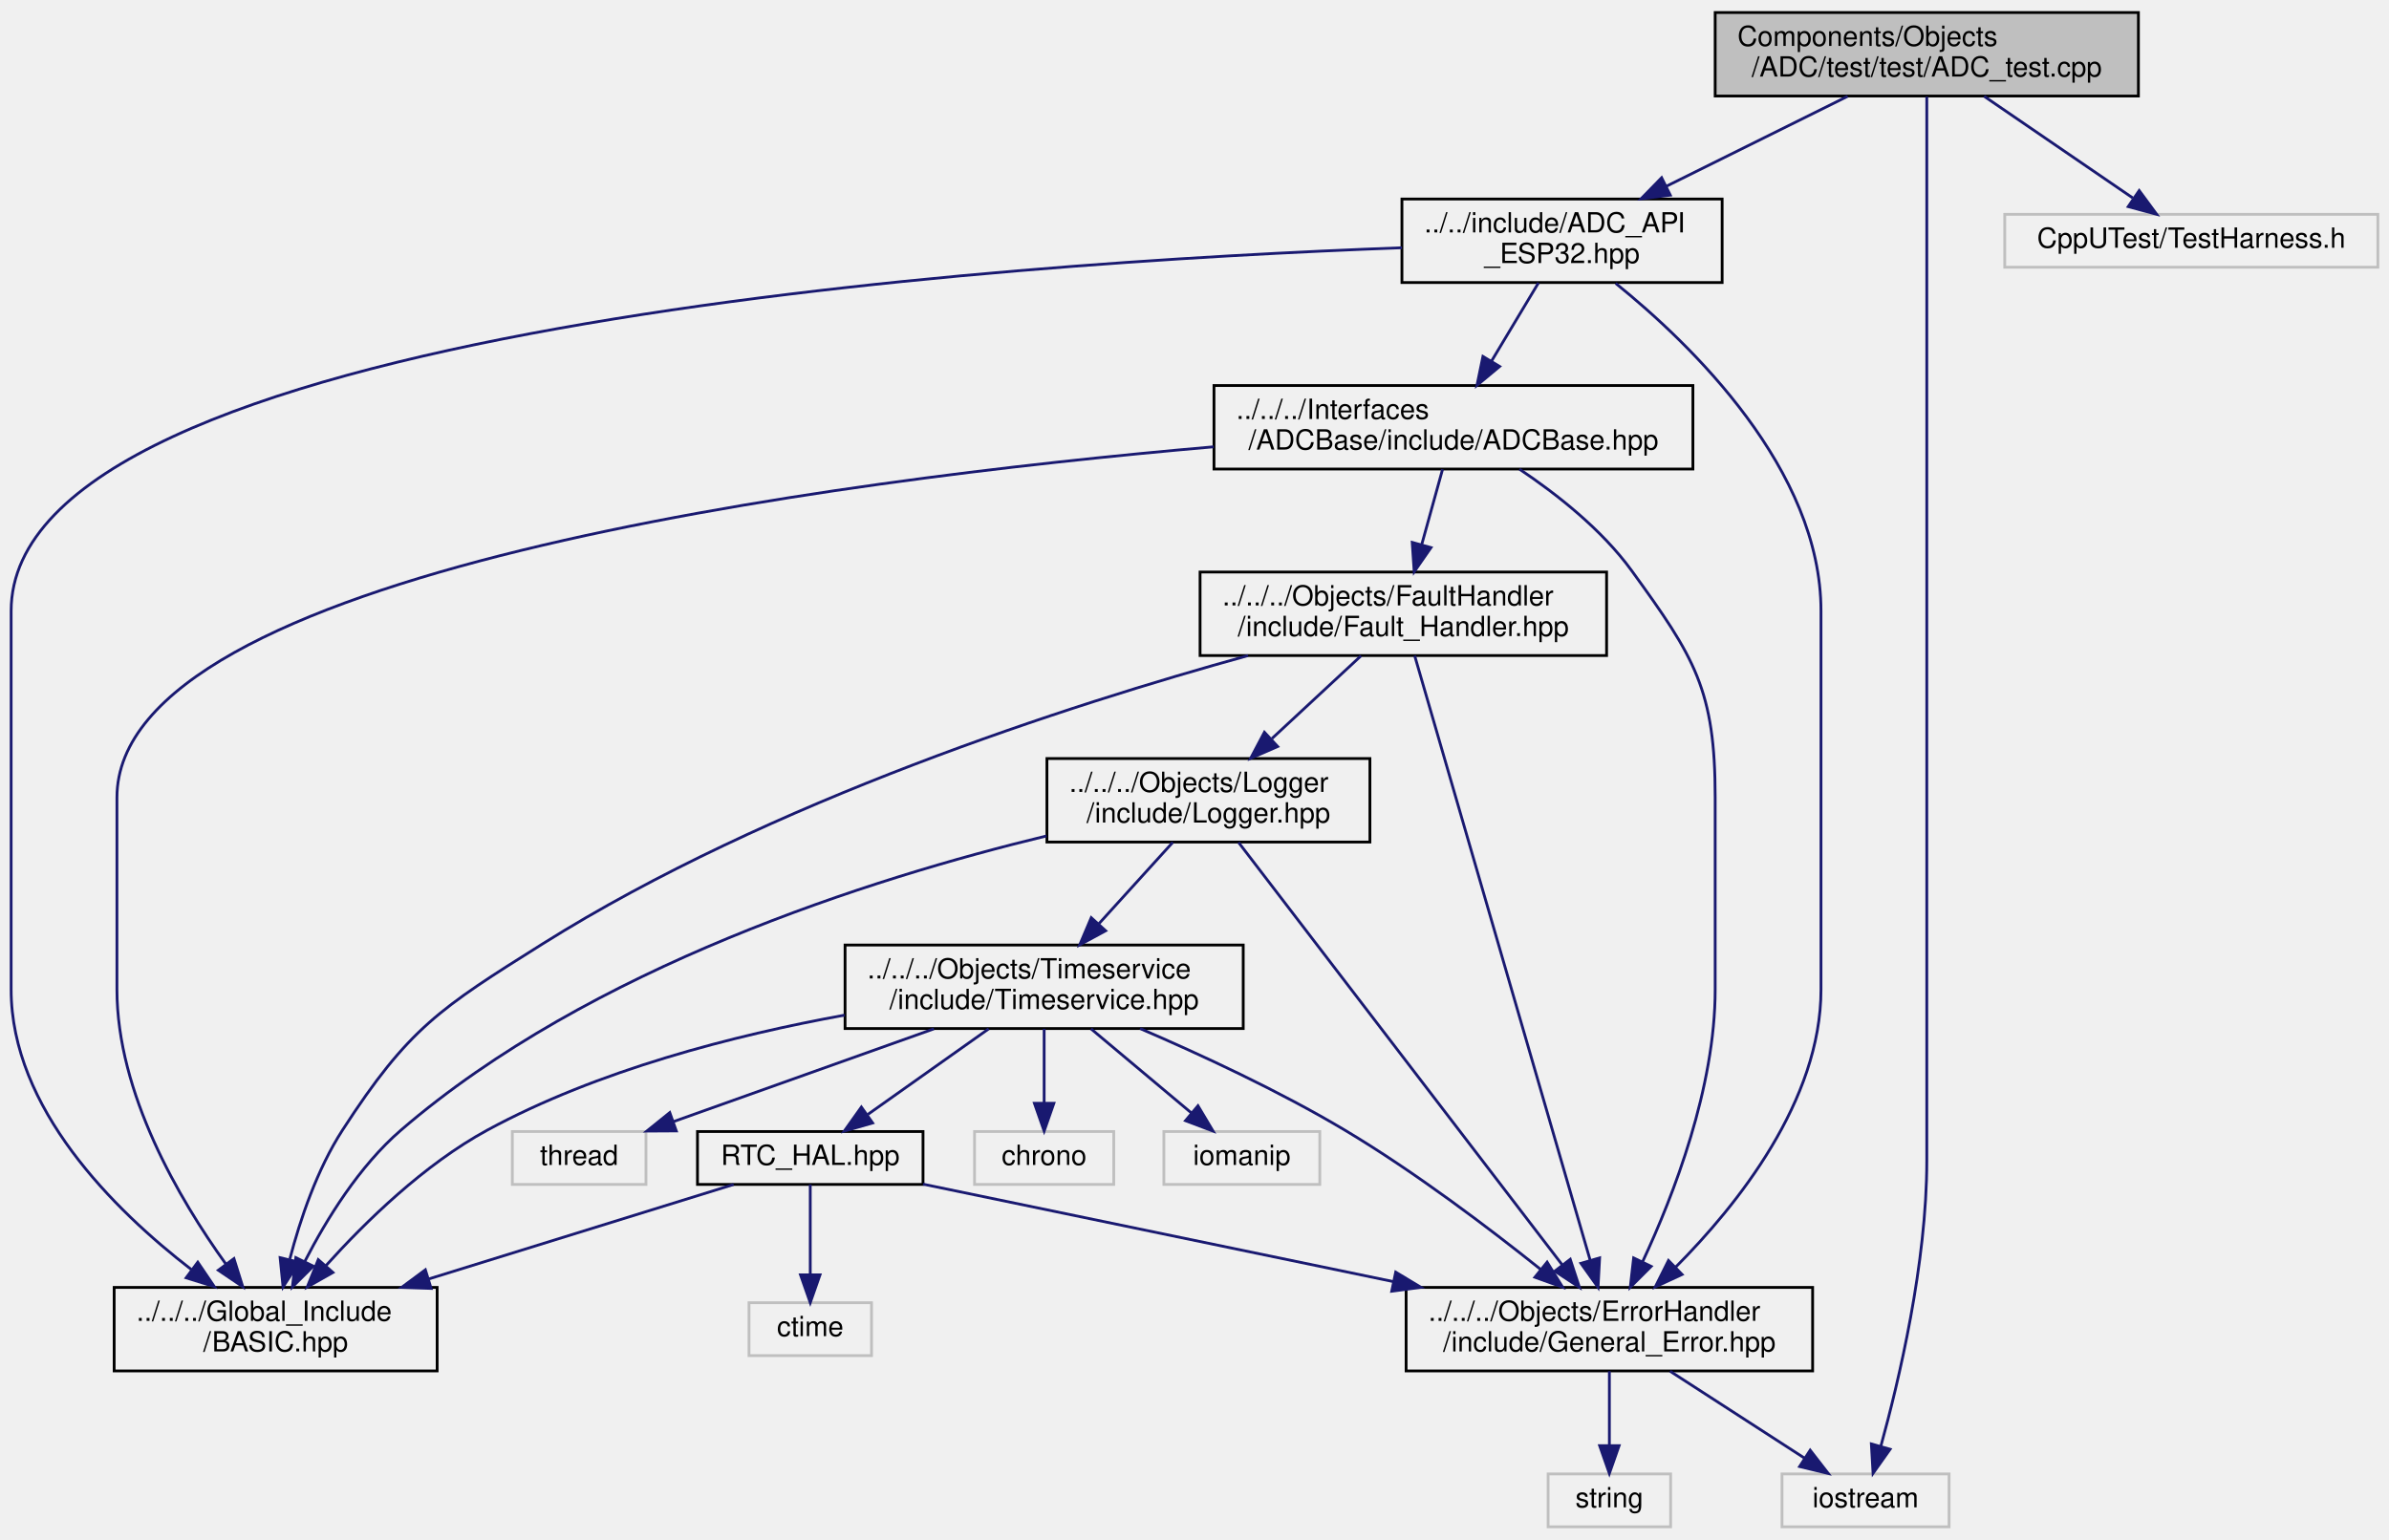
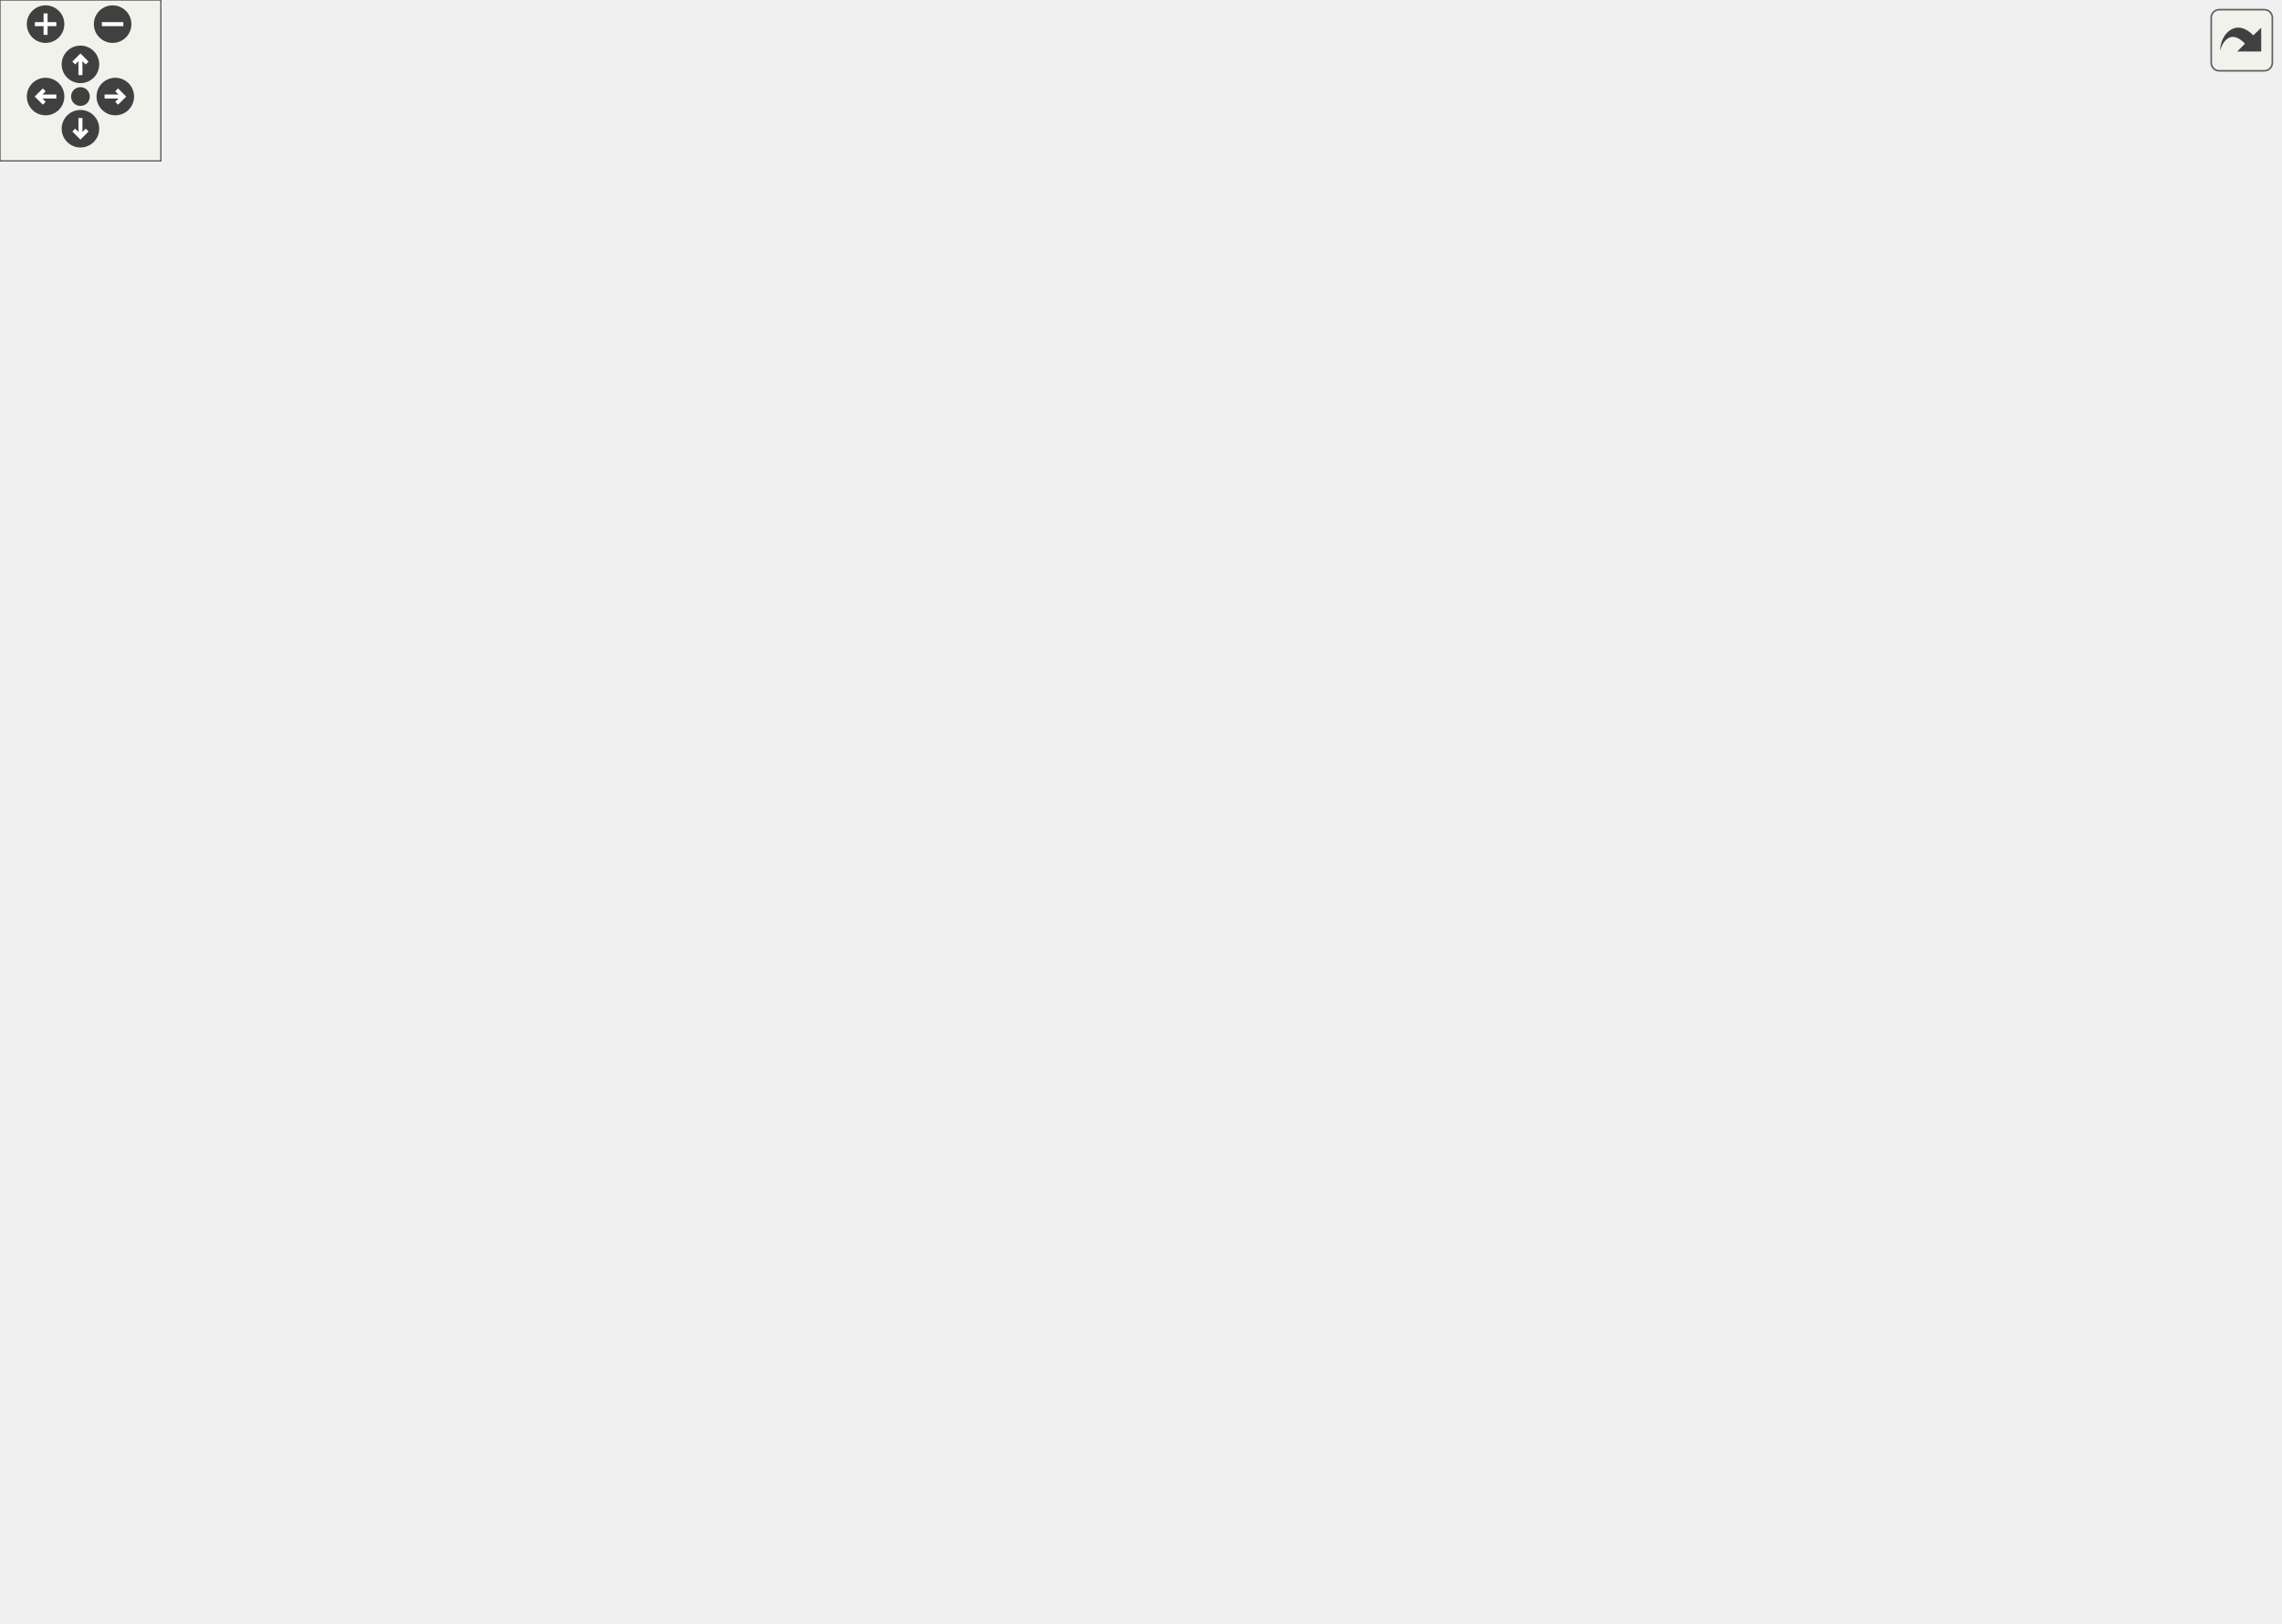
- <svg xmlns="http://www.w3.org/2000/svg" xmlns:xlink="http://www.w3.org/1999/xlink" width="858pt" height="553pt" viewBox="0.00 0.00 858.00 553.00">
-   <g id="graph0" class="graph" transform="scale(1 1) rotate(0) translate(4 549)">
-     <g id="node1" class="node">
-       <g id="a_node1">
-         <a xlink:title=" ">
-           <polygon fill="#bfbfbf" stroke="black" points="612,-514.5 612,-544.5 764,-544.5 764,-514.5 612,-514.5" />
-           <text text-anchor="start" x="620" y="-532.5" font-family="Helvetica,sans-Serif" font-size="10.00">Components/Objects</text>
-           <text text-anchor="middle" x="688" y="-521.5" font-family="Helvetica,sans-Serif" font-size="10.00">/ADC/test/test/ADC_test.cpp</text>
-         </a>
-       </g>
-     </g>
-     <g id="node2" class="node">
-       <g id="a_node2">
-         <a xlink:href="../../d0/dd5/_a_d_c___a_p_i___e_s_p32_8hpp.html" target="_top" xlink:title=" ">
-           <polygon fill="none" stroke="black" points="499.5,-447.5 499.5,-477.5 614.5,-477.5 614.5,-447.5 499.5,-447.5" />
-           <text text-anchor="start" x="507.5" y="-465.5" font-family="Helvetica,sans-Serif" font-size="10.00">../../include/ADC_API</text>
-           <text text-anchor="middle" x="557" y="-454.5" font-family="Helvetica,sans-Serif" font-size="10.00">_ESP32.hpp</text>
-         </a>
-       </g>
-     </g>
-     <g id="edge1" class="edge">
-       <path fill="none" stroke="midnightblue" d="M659.57,-514.4C640.52,-504.94 615.22,-492.39 594.52,-482.12" />
-       <polygon fill="midnightblue" stroke="midnightblue" points="595.88,-478.89 585.37,-477.58 592.77,-485.16 595.88,-478.89" />
-     </g>
-     <g id="node6" class="node">
-       <g id="a_node6">
-         <a xlink:title=" ">
-           <polygon fill="none" stroke="#bfbfbf" points="636,-0.5 636,-19.5 696,-19.5 696,-0.5 636,-0.5" />
-           <text text-anchor="middle" x="666" y="-7.5" font-family="Helvetica,sans-Serif" font-size="10.00">iostream</text>
-         </a>
-       </g>
-     </g>
-     <g id="edge25" class="edge">
-       <path fill="none" stroke="midnightblue" d="M688,-514.24C688,-490.03 688,-439.35 688,-396.5 688,-396.5 688,-396.5 688,-132 688,-95.14 677.99,-52.96 671.48,-29.4" />
-       <polygon fill="midnightblue" stroke="midnightblue" points="674.82,-28.36 668.7,-19.71 668.09,-30.28 674.82,-28.36" />
-     </g>
-     <g id="node16" class="node">
-       <g id="a_node16">
-         <a xlink:title=" ">
-           <polygon fill="none" stroke="#bfbfbf" points="716,-453 716,-472 850,-472 850,-453 716,-453" />
-           <text text-anchor="middle" x="783" y="-460" font-family="Helvetica,sans-Serif" font-size="10.00">CppUTest/TestHarness.h</text>
-         </a>
-       </g>
-     </g>
-     <g id="edge26" class="edge">
-       <path fill="none" stroke="midnightblue" d="M708.61,-514.4C724.4,-503.6 746.09,-488.76 761.97,-477.89" />
-       <polygon fill="midnightblue" stroke="midnightblue" points="764.29,-480.54 770.57,-472.01 760.34,-474.77 764.29,-480.54" />
-     </g>
-     <g id="node3" class="node">
-       <g id="a_node3">
-         <a xlink:href="../../da/d5f/_b_a_s_i_c_8hpp.html" target="_top" xlink:title=" ">
-           <polygon fill="none" stroke="black" points="37,-56.5 37,-86.5 153,-86.5 153,-56.5 37,-56.5" />
-           <text text-anchor="start" x="45" y="-74.5" font-family="Helvetica,sans-Serif" font-size="10.00">../../../Global_Include</text>
-           <text text-anchor="middle" x="95" y="-63.5" font-family="Helvetica,sans-Serif" font-size="10.00">/BASIC.hpp</text>
-         </a>
-       </g>
-     </g>
-     <g id="edge2" class="edge">
-       <path fill="none" stroke="midnightblue" d="M499.49,-460C357.18,-454.73 0,-431.36 0,-329.5 0,-329.5 0,-329.5 0,-193.5 0,-150.9 36.88,-114.41 64.68,-92.96" />
-       <polygon fill="midnightblue" stroke="midnightblue" points="67.03,-95.57 72.97,-86.79 62.85,-89.95 67.03,-95.57" />
-     </g>
-     <g id="node4" class="node">
-       <g id="a_node4">
-         <a xlink:href="../../d3/deb/_general___error_8hpp.html" target="_top" xlink:title=" ">
-           <polygon fill="none" stroke="black" points="501,-56.5 501,-86.5 647,-86.5 647,-56.5 501,-56.5" />
-           <text text-anchor="start" x="509" y="-74.5" font-family="Helvetica,sans-Serif" font-size="10.00">../../../Objects/ErrorHandler</text>
-           <text text-anchor="middle" x="574" y="-63.5" font-family="Helvetica,sans-Serif" font-size="10.00">/include/General_Error.hpp</text>
-         </a>
-       </g>
-     </g>
-     <g id="edge3" class="edge">
-       <path fill="none" stroke="midnightblue" d="M576.27,-447.21C603.51,-425.22 650,-380.24 650,-329.5 650,-329.5 650,-329.5 650,-193.5 650,-153.61 620.01,-116.08 597.71,-93.7" />
-       <polygon fill="midnightblue" stroke="midnightblue" points="600.11,-91.15 590.49,-86.7 595.23,-96.18 600.11,-91.15" />
-     </g>
-     <g id="node7" class="node">
-       <g id="a_node7">
-         <a xlink:href="../../d8/da0/_a_d_c_base_8hpp.html" target="_top" xlink:title=" ">
-           <polygon fill="none" stroke="black" points="432,-380.5 432,-410.5 604,-410.5 604,-380.5 432,-380.5" />
-           <text text-anchor="start" x="440" y="-398.5" font-family="Helvetica,sans-Serif" font-size="10.00">../../../Interfaces</text>
-           <text text-anchor="middle" x="518" y="-387.5" font-family="Helvetica,sans-Serif" font-size="10.00">/ADCBase/include/ADCBase.hpp</text>
-         </a>
-       </g>
-     </g>
-     <g id="edge6" class="edge">
-       <path fill="none" stroke="midnightblue" d="M548.54,-447.4C543.63,-439.22 537.34,-428.73 531.74,-419.39" />
-       <polygon fill="midnightblue" stroke="midnightblue" points="534.59,-417.35 526.45,-410.58 528.59,-420.95 534.59,-417.35" />
-     </g>
-     <g id="node5" class="node">
-       <g id="a_node5">
-         <a xlink:title=" ">
-           <polygon fill="none" stroke="#bfbfbf" points="552,-0.5 552,-19.5 596,-19.5 596,-0.5 552,-0.5" />
-           <text text-anchor="middle" x="574" y="-7.5" font-family="Helvetica,sans-Serif" font-size="10.00">string</text>
-         </a>
-       </g>
-     </g>
-     <g id="edge4" class="edge">
-       <path fill="none" stroke="midnightblue" d="M574,-56.4C574,-48.47 574,-38.46 574,-29.86" />
-       <polygon fill="midnightblue" stroke="midnightblue" points="577.5,-29.66 574,-19.66 570.5,-29.66 577.5,-29.66" />
-     </g>
-     <g id="edge5" class="edge">
-       <path fill="none" stroke="midnightblue" d="M595.8,-56.4C610.41,-46.95 629.57,-34.56 644.18,-25.11" />
-       <polygon fill="midnightblue" stroke="midnightblue" points="646.12,-28.03 652.61,-19.66 642.32,-22.15 646.12,-28.03" />
-     </g>
-     <g id="edge7" class="edge">
-       <path fill="none" stroke="midnightblue" d="M431.91,-388.49C293.78,-376.45 38,-343.26 38,-262.5 38,-262.5 38,-262.5 38,-193.5 38,-156.23 60.4,-118.13 77.12,-94.9" />
-       <polygon fill="midnightblue" stroke="midnightblue" points="80.02,-96.86 83.19,-86.75 74.41,-92.68 80.02,-96.86" />
-     </g>
-     <g id="edge8" class="edge">
-       <path fill="none" stroke="midnightblue" d="M541.71,-380.46C555.11,-371.48 571.28,-358.78 582,-344 604.67,-312.76 612,-301.1 612,-262.5 612,-262.5 612,-262.5 612,-193.5 612,-158.24 597.13,-119.75 586,-95.87" />
-       <polygon fill="midnightblue" stroke="midnightblue" points="589.01,-94.06 581.51,-86.58 582.71,-97.1 589.01,-94.06" />
-     </g>
-     <g id="node8" class="node">
-       <g id="a_node8">
-         <a xlink:href="../../da/d81/_fault___handler_8hpp.html" target="_top" xlink:title=" ">
-           <polygon fill="none" stroke="black" points="427,-313.5 427,-343.5 573,-343.5 573,-313.5 427,-313.5" />
-           <text text-anchor="start" x="435" y="-331.5" font-family="Helvetica,sans-Serif" font-size="10.00">../../../Objects/FaultHandler</text>
-           <text text-anchor="middle" x="500" y="-320.5" font-family="Helvetica,sans-Serif" font-size="10.00">/include/Fault_Handler.hpp</text>
-         </a>
-       </g>
-     </g>
-     <g id="edge9" class="edge">
-       <path fill="none" stroke="midnightblue" d="M514.09,-380.4C511.9,-372.47 509.1,-362.38 506.58,-353.27" />
-       <polygon fill="midnightblue" stroke="midnightblue" points="509.94,-352.28 503.9,-343.58 503.19,-354.15 509.94,-352.28" />
-     </g>
-     <g id="edge10" class="edge">
-       <path fill="none" stroke="midnightblue" d="M444.23,-313.48C379.9,-295.74 272.55,-261.18 191,-210 153.98,-186.76 142.76,-179.69 119,-143 109.87,-128.9 103.83,-110.96 100.09,-96.71" />
-       <polygon fill="midnightblue" stroke="midnightblue" points="103.41,-95.55 97.66,-86.65 96.6,-97.19 103.41,-95.55" />
-     </g>
-     <g id="edge11" class="edge">
-       <path fill="none" stroke="midnightblue" d="M504.08,-313.43C516.19,-271.72 551.97,-148.43 567.11,-96.25" />
-       <polygon fill="midnightblue" stroke="midnightblue" points="570.5,-97.11 569.93,-86.53 563.78,-95.16 570.5,-97.11" />
-     </g>
-     <g id="node9" class="node">
-       <g id="a_node9">
-         <a xlink:href="../../d3/de3/_logger_8hpp.html" target="_top" xlink:title=" ">
-           <polygon fill="none" stroke="black" points="372,-246.5 372,-276.5 488,-276.5 488,-246.5 372,-246.5" />
-           <text text-anchor="start" x="380" y="-264.5" font-family="Helvetica,sans-Serif" font-size="10.00">../../../Objects/Logger</text>
-           <text text-anchor="middle" x="430" y="-253.5" font-family="Helvetica,sans-Serif" font-size="10.00">/include/Logger.hpp</text>
-         </a>
-       </g>
-     </g>
-     <g id="edge12" class="edge">
-       <path fill="none" stroke="midnightblue" d="M484.81,-313.4C475.45,-304.71 463.28,-293.4 452.79,-283.66" />
-       <polygon fill="midnightblue" stroke="midnightblue" points="454.87,-280.82 445.16,-276.58 450.11,-285.95 454.87,-280.82" />
-     </g>
-     <g id="edge13" class="edge">
-       <path fill="none" stroke="midnightblue" d="M371.86,-248.7C308.74,-233.42 207.89,-201.52 140,-143 125.02,-130.09 113.25,-110.97 105.5,-95.89" />
-       <polygon fill="midnightblue" stroke="midnightblue" points="108.54,-94.13 101.01,-86.68 102.25,-97.2 108.54,-94.13" />
-     </g>
-     <g id="edge14" class="edge">
-       <path fill="none" stroke="midnightblue" d="M440.82,-246.37C465.69,-213.9 527.08,-133.76 557.02,-94.67" />
-       <polygon fill="midnightblue" stroke="midnightblue" points="559.95,-96.61 563.25,-86.54 554.39,-92.35 559.95,-96.61" />
-     </g>
-     <g id="node10" class="node">
-       <g id="a_node10">
-         <a xlink:href="../../d7/d60/_timeservice_8hpp.html" target="_top" xlink:title=" ">
-           <polygon fill="none" stroke="black" points="299.5,-179.5 299.5,-209.5 442.5,-209.5 442.5,-179.5 299.5,-179.5" />
-           <text text-anchor="start" x="307.5" y="-197.5" font-family="Helvetica,sans-Serif" font-size="10.00">../../../Objects/Timeservice</text>
-           <text text-anchor="middle" x="371" y="-186.5" font-family="Helvetica,sans-Serif" font-size="10.00">/include/Timeservice.hpp</text>
-         </a>
-       </g>
-     </g>
-     <g id="edge15" class="edge">
-       <path fill="none" stroke="midnightblue" d="M417.2,-246.4C409.47,-237.88 399.45,-226.85 390.73,-217.23" />
-       <polygon fill="midnightblue" stroke="midnightblue" points="393.09,-214.63 383.78,-209.58 387.91,-219.33 393.09,-214.63" />
-     </g>
-     <g id="edge16" class="edge">
-       <path fill="none" stroke="midnightblue" d="M299.33,-184.32C259.72,-177.11 210.65,-164.54 171,-143 148.38,-130.71 127.3,-110.14 113.11,-94.38" />
-       <polygon fill="midnightblue" stroke="midnightblue" points="115.57,-91.87 106.35,-86.65 110.3,-96.48 115.57,-91.87" />
-     </g>
-     <g id="edge17" class="edge">
-       <path fill="none" stroke="midnightblue" d="M405.46,-179.5C427.13,-170.18 455.36,-157.1 479,-143 504.08,-128.03 530.62,-107.94 549.25,-93.03" />
-       <polygon fill="midnightblue" stroke="midnightblue" points="551.64,-95.59 557.22,-86.58 547.24,-90.15 551.64,-95.59" />
-     </g>
-     <g id="node11" class="node">
-       <g id="a_node11">
-         <a xlink:href="../../d6/d4b/_r_t_c___h_a_l_8hpp.html" target="_top" xlink:title=" ">
-           <polygon fill="none" stroke="black" points="246.5,-123.5 246.5,-142.5 327.5,-142.5 327.5,-123.5 246.5,-123.5" />
-           <text text-anchor="middle" x="287" y="-130.5" font-family="Helvetica,sans-Serif" font-size="10.00">RTC_HAL.hpp</text>
-         </a>
-       </g>
-     </g>
-     <g id="edge18" class="edge">
-       <path fill="none" stroke="midnightblue" d="M351.09,-179.4C338.01,-170.13 320.92,-158.03 307.68,-148.65" />
-       <polygon fill="midnightblue" stroke="midnightblue" points="309.41,-145.58 299.22,-142.66 305.36,-151.29 309.41,-145.58" />
-     </g>
-     <g id="node13" class="node">
-       <g id="a_node13">
-         <a xlink:title=" ">
-           <polygon fill="none" stroke="#bfbfbf" points="346,-123.5 346,-142.5 396,-142.5 396,-123.5 346,-123.5" />
-           <text text-anchor="middle" x="371" y="-130.5" font-family="Helvetica,sans-Serif" font-size="10.00">chrono</text>
-         </a>
-       </g>
-     </g>
-     <g id="edge22" class="edge">
-       <path fill="none" stroke="midnightblue" d="M371,-179.4C371,-171.47 371,-161.46 371,-152.86" />
-       <polygon fill="midnightblue" stroke="midnightblue" points="374.5,-152.66 371,-142.66 367.5,-152.66 374.5,-152.66" />
-     </g>
-     <g id="node14" class="node">
-       <g id="a_node14">
-         <a xlink:title=" ">
-           <polygon fill="none" stroke="#bfbfbf" points="414,-123.5 414,-142.5 470,-142.5 470,-123.5 414,-123.5" />
-           <text text-anchor="middle" x="442" y="-130.5" font-family="Helvetica,sans-Serif" font-size="10.00">iomanip</text>
-         </a>
-       </g>
-     </g>
-     <g id="edge23" class="edge">
-       <path fill="none" stroke="midnightblue" d="M387.83,-179.4C398.67,-170.31 412.78,-158.49 423.87,-149.19" />
-       <polygon fill="midnightblue" stroke="midnightblue" points="426.25,-151.76 431.67,-142.66 421.76,-146.4 426.25,-151.76" />
-     </g>
-     <g id="node15" class="node">
-       <g id="a_node15">
-         <a xlink:title=" ">
-           <polygon fill="none" stroke="#bfbfbf" points="180,-123.5 180,-142.5 228,-142.5 228,-123.5 180,-123.5" />
-           <text text-anchor="middle" x="204" y="-130.5" font-family="Helvetica,sans-Serif" font-size="10.00">thread</text>
-         </a>
-       </g>
-     </g>
-     <g id="edge24" class="edge">
-       <path fill="none" stroke="midnightblue" d="M331.42,-179.4C302.9,-169.24 264.83,-155.67 237.74,-146.02" />
-       <polygon fill="midnightblue" stroke="midnightblue" points="238.89,-142.72 228.3,-142.66 236.55,-149.31 238.89,-142.72" />
-     </g>
-     <g id="edge19" class="edge">
-       <path fill="none" stroke="midnightblue" d="M259.49,-123.48C231.06,-114.66 185.9,-100.67 150.08,-89.57" />
-       <polygon fill="midnightblue" stroke="midnightblue" points="150.84,-86.14 140.25,-86.52 148.77,-92.83 150.84,-86.14" />
-     </g>
-     <g id="edge20" class="edge">
-       <path fill="none" stroke="midnightblue" d="M327.51,-123.6C371.22,-114.54 441.88,-99.89 496.36,-88.6" />
-       <polygon fill="midnightblue" stroke="midnightblue" points="497.26,-91.99 506.34,-86.53 495.83,-85.13 497.26,-91.99" />
-     </g>
-     <g id="node12" class="node">
-       <g id="a_node12">
-         <a xlink:title=" ">
-           <polygon fill="none" stroke="#bfbfbf" points="265,-62 265,-81 309,-81 309,-62 265,-62" />
-           <text text-anchor="middle" x="287" y="-69" font-family="Helvetica,sans-Serif" font-size="10.00">ctime</text>
-         </a>
-       </g>
-     </g>
-     <g id="edge21" class="edge">
-       <path fill="none" stroke="midnightblue" d="M287,-123.48C287,-115.08 287,-101.98 287,-91.16" />
-       <polygon fill="midnightblue" stroke="midnightblue" points="290.5,-91.01 287,-81.01 283.5,-91.01 290.5,-91.01" />
+ <svg xmlns="http://www.w3.org/2000/svg" xmlns:xlink="http://www.w3.org/1999/xlink" id="main" version="1.1" xml:space="preserve">
+   <style type="text/css">
+ .edge:hover path { stroke: red; }
+ .edge:hover polygon { stroke: red; fill: red; }
+ </style>
+   <defs>
+     <circle id="rim" cx="0" cy="0" r="7" />
+     <circle id="rim2" cx="0" cy="0" r="3.5" />
+     <g id="zoomPlus">
+       <use xlink:href="#rim" fill="#404040">
+         <set attributeName="fill" to="#808080" begin="zoomplus.mouseover" end="zoomplus.mouseout" />
+       </use>
+       <path d="M-4,0h8M0,-4v8" fill="none" stroke="white" stroke-width="1.5" pointer-events="none" />
+     </g>
+     <g id="zoomMin">
+       <use xlink:href="#rim" fill="#404040">
+         <set attributeName="fill" to="#808080" begin="zoomminus.mouseover" end="zoomminus.mouseout" />
+       </use>
+       <path d="M-4,0h8" fill="none" stroke="white" stroke-width="1.5" pointer-events="none" />
+     </g>
+     <g id="dirArrow">
+       <path fill="none" stroke="white" stroke-width="1.5" d="M0,-3.0v7 M-2.5,-0.5L0,-3.0L2.5,-0.5" />
+     </g>
+     <g id="resetDef">
+       <use xlink:href="#rim2" fill="#404040">
+         <set attributeName="fill" to="#808080" begin="reset.mouseover" end="reset.mouseout" />
+       </use>
+     </g>
+   </defs>
+   <svg id="graph" class="graph">
+     <g id="viewport">
+       <g id="node1" class="node">
+         <g id="a_node1">
+           <a xlink:title=" ">
+             <polygon fill="#bfbfbf" stroke="black" points="612,-514.5 612,-544.5 764,-544.5 764,-514.5 612,-514.5" />
+             <text text-anchor="start" x="620" y="-532.5" font-family="Helvetica,sans-Serif" font-size="10.00">Components/Objects</text>
+             <text text-anchor="middle" x="688" y="-521.5" font-family="Helvetica,sans-Serif" font-size="10.00">/ADC/test/test/ADC_test.cpp</text>
+           </a>
+         </g>
+       </g>
+       <g id="node2" class="node">
+         <g id="a_node2">
+           <a xlink:href="../../d0/dd5/_a_d_c___a_p_i___e_s_p32_8hpp.html" target="_top" xlink:title=" ">
+             <polygon fill="none" stroke="black" points="499.5,-447.5 499.5,-477.5 614.5,-477.5 614.5,-447.5 499.5,-447.5" />
+             <text text-anchor="start" x="507.5" y="-465.5" font-family="Helvetica,sans-Serif" font-size="10.00">../../include/ADC_API</text>
+             <text text-anchor="middle" x="557" y="-454.5" font-family="Helvetica,sans-Serif" font-size="10.00">_ESP32.hpp</text>
+           </a>
+         </g>
+       </g>
+       <g id="edge1" class="edge">
+         <path fill="none" stroke="midnightblue" d="M659.57,-514.4C640.52,-504.94 615.22,-492.39 594.52,-482.12" />
+         <polygon fill="midnightblue" stroke="midnightblue" points="595.88,-478.89 585.37,-477.58 592.77,-485.16 595.88,-478.89" />
+       </g>
+       <g id="node6" class="node">
+         <g id="a_node6">
+           <a xlink:title=" ">
+             <polygon fill="none" stroke="#bfbfbf" points="636,-0.5 636,-19.5 696,-19.5 696,-0.5 636,-0.5" />
+             <text text-anchor="middle" x="666" y="-7.5" font-family="Helvetica,sans-Serif" font-size="10.00">iostream</text>
+           </a>
+         </g>
+       </g>
+       <g id="edge25" class="edge">
+         <path fill="none" stroke="midnightblue" d="M688,-514.24C688,-490.03 688,-439.35 688,-396.5 688,-396.5 688,-396.5 688,-132 688,-95.14 677.99,-52.96 671.48,-29.4" />
+         <polygon fill="midnightblue" stroke="midnightblue" points="674.82,-28.36 668.7,-19.71 668.09,-30.28 674.82,-28.36" />
+       </g>
+       <g id="node16" class="node">
+         <g id="a_node16">
+           <a xlink:title=" ">
+             <polygon fill="none" stroke="#bfbfbf" points="716,-453 716,-472 850,-472 850,-453 716,-453" />
+             <text text-anchor="middle" x="783" y="-460" font-family="Helvetica,sans-Serif" font-size="10.00">CppUTest/TestHarness.h</text>
+           </a>
+         </g>
+       </g>
+       <g id="edge26" class="edge">
+         <path fill="none" stroke="midnightblue" d="M708.61,-514.4C724.4,-503.6 746.09,-488.76 761.97,-477.89" />
+         <polygon fill="midnightblue" stroke="midnightblue" points="764.29,-480.54 770.57,-472.01 760.34,-474.77 764.29,-480.54" />
+       </g>
+       <g id="node3" class="node">
+         <g id="a_node3">
+           <a xlink:href="../../da/d5f/_b_a_s_i_c_8hpp.html" target="_top" xlink:title=" ">
+             <polygon fill="none" stroke="black" points="37,-56.5 37,-86.5 153,-86.5 153,-56.5 37,-56.5" />
+             <text text-anchor="start" x="45" y="-74.5" font-family="Helvetica,sans-Serif" font-size="10.00">../../../Global_Include</text>
+             <text text-anchor="middle" x="95" y="-63.5" font-family="Helvetica,sans-Serif" font-size="10.00">/BASIC.hpp</text>
+           </a>
+         </g>
+       </g>
+       <g id="edge2" class="edge">
+         <path fill="none" stroke="midnightblue" d="M499.49,-460C357.18,-454.73 0,-431.36 0,-329.5 0,-329.5 0,-329.5 0,-193.5 0,-150.9 36.88,-114.41 64.68,-92.96" />
+         <polygon fill="midnightblue" stroke="midnightblue" points="67.03,-95.57 72.97,-86.79 62.85,-89.95 67.03,-95.57" />
+       </g>
+       <g id="node4" class="node">
+         <g id="a_node4">
+           <a xlink:href="../../d3/deb/_general___error_8hpp.html" target="_top" xlink:title=" ">
+             <polygon fill="none" stroke="black" points="501,-56.5 501,-86.5 647,-86.5 647,-56.5 501,-56.5" />
+             <text text-anchor="start" x="509" y="-74.5" font-family="Helvetica,sans-Serif" font-size="10.00">../../../Objects/ErrorHandler</text>
+             <text text-anchor="middle" x="574" y="-63.5" font-family="Helvetica,sans-Serif" font-size="10.00">/include/General_Error.hpp</text>
+           </a>
+         </g>
+       </g>
+       <g id="edge3" class="edge">
+         <path fill="none" stroke="midnightblue" d="M576.27,-447.21C603.51,-425.22 650,-380.24 650,-329.5 650,-329.5 650,-329.5 650,-193.5 650,-153.61 620.01,-116.08 597.71,-93.7" />
+         <polygon fill="midnightblue" stroke="midnightblue" points="600.11,-91.15 590.49,-86.7 595.23,-96.18 600.11,-91.15" />
+       </g>
+       <g id="node7" class="node">
+         <g id="a_node7">
+           <a xlink:href="../../d8/da0/_a_d_c_base_8hpp.html" target="_top" xlink:title=" ">
+             <polygon fill="none" stroke="black" points="432,-380.5 432,-410.5 604,-410.5 604,-380.5 432,-380.5" />
+             <text text-anchor="start" x="440" y="-398.5" font-family="Helvetica,sans-Serif" font-size="10.00">../../../Interfaces</text>
+             <text text-anchor="middle" x="518" y="-387.5" font-family="Helvetica,sans-Serif" font-size="10.00">/ADCBase/include/ADCBase.hpp</text>
+           </a>
+         </g>
+       </g>
+       <g id="edge6" class="edge">
+         <path fill="none" stroke="midnightblue" d="M548.54,-447.4C543.63,-439.22 537.34,-428.73 531.74,-419.39" />
+         <polygon fill="midnightblue" stroke="midnightblue" points="534.59,-417.35 526.45,-410.58 528.59,-420.95 534.59,-417.35" />
+       </g>
+       <g id="node5" class="node">
+         <g id="a_node5">
+           <a xlink:title=" ">
+             <polygon fill="none" stroke="#bfbfbf" points="552,-0.5 552,-19.5 596,-19.5 596,-0.5 552,-0.5" />
+             <text text-anchor="middle" x="574" y="-7.5" font-family="Helvetica,sans-Serif" font-size="10.00">string</text>
+           </a>
+         </g>
+       </g>
+       <g id="edge4" class="edge">
+         <path fill="none" stroke="midnightblue" d="M574,-56.4C574,-48.47 574,-38.46 574,-29.86" />
+         <polygon fill="midnightblue" stroke="midnightblue" points="577.5,-29.66 574,-19.66 570.5,-29.66 577.5,-29.66" />
+       </g>
+       <g id="edge5" class="edge">
+         <path fill="none" stroke="midnightblue" d="M595.8,-56.4C610.41,-46.95 629.57,-34.56 644.18,-25.11" />
+         <polygon fill="midnightblue" stroke="midnightblue" points="646.12,-28.03 652.61,-19.66 642.32,-22.15 646.12,-28.03" />
+       </g>
+       <g id="edge7" class="edge">
+         <path fill="none" stroke="midnightblue" d="M431.91,-388.49C293.78,-376.45 38,-343.26 38,-262.5 38,-262.5 38,-262.5 38,-193.5 38,-156.23 60.4,-118.13 77.12,-94.9" />
+         <polygon fill="midnightblue" stroke="midnightblue" points="80.02,-96.86 83.19,-86.75 74.41,-92.68 80.02,-96.86" />
+       </g>
+       <g id="edge8" class="edge">
+         <path fill="none" stroke="midnightblue" d="M541.71,-380.46C555.11,-371.48 571.28,-358.78 582,-344 604.67,-312.76 612,-301.1 612,-262.5 612,-262.5 612,-262.5 612,-193.5 612,-158.24 597.13,-119.75 586,-95.87" />
+         <polygon fill="midnightblue" stroke="midnightblue" points="589.01,-94.06 581.51,-86.58 582.71,-97.1 589.01,-94.06" />
+       </g>
+       <g id="node8" class="node">
+         <g id="a_node8">
+           <a xlink:href="../../da/d81/_fault___handler_8hpp.html" target="_top" xlink:title=" ">
+             <polygon fill="none" stroke="black" points="427,-313.5 427,-343.5 573,-343.5 573,-313.5 427,-313.5" />
+             <text text-anchor="start" x="435" y="-331.5" font-family="Helvetica,sans-Serif" font-size="10.00">../../../Objects/FaultHandler</text>
+             <text text-anchor="middle" x="500" y="-320.5" font-family="Helvetica,sans-Serif" font-size="10.00">/include/Fault_Handler.hpp</text>
+           </a>
+         </g>
+       </g>
+       <g id="edge9" class="edge">
+         <path fill="none" stroke="midnightblue" d="M514.09,-380.4C511.9,-372.47 509.1,-362.38 506.58,-353.27" />
+         <polygon fill="midnightblue" stroke="midnightblue" points="509.94,-352.28 503.9,-343.58 503.19,-354.15 509.94,-352.28" />
+       </g>
+       <g id="edge10" class="edge">
+         <path fill="none" stroke="midnightblue" d="M444.23,-313.48C379.9,-295.74 272.55,-261.18 191,-210 153.98,-186.76 142.76,-179.69 119,-143 109.87,-128.9 103.83,-110.96 100.09,-96.71" />
+         <polygon fill="midnightblue" stroke="midnightblue" points="103.41,-95.55 97.66,-86.65 96.6,-97.19 103.41,-95.55" />
+       </g>
+       <g id="edge11" class="edge">
+         <path fill="none" stroke="midnightblue" d="M504.08,-313.43C516.19,-271.72 551.97,-148.43 567.11,-96.25" />
+         <polygon fill="midnightblue" stroke="midnightblue" points="570.5,-97.11 569.93,-86.53 563.78,-95.16 570.5,-97.11" />
+       </g>
+       <g id="node9" class="node">
+         <g id="a_node9">
+           <a xlink:href="../../d3/de3/_logger_8hpp.html" target="_top" xlink:title=" ">
+             <polygon fill="none" stroke="black" points="372,-246.5 372,-276.5 488,-276.5 488,-246.5 372,-246.5" />
+             <text text-anchor="start" x="380" y="-264.5" font-family="Helvetica,sans-Serif" font-size="10.00">../../../Objects/Logger</text>
+             <text text-anchor="middle" x="430" y="-253.5" font-family="Helvetica,sans-Serif" font-size="10.00">/include/Logger.hpp</text>
+           </a>
+         </g>
+       </g>
+       <g id="edge12" class="edge">
+         <path fill="none" stroke="midnightblue" d="M484.81,-313.4C475.45,-304.71 463.28,-293.4 452.79,-283.66" />
+         <polygon fill="midnightblue" stroke="midnightblue" points="454.87,-280.82 445.16,-276.58 450.11,-285.95 454.87,-280.82" />
+       </g>
+       <g id="edge13" class="edge">
+         <path fill="none" stroke="midnightblue" d="M371.86,-248.7C308.74,-233.42 207.89,-201.52 140,-143 125.02,-130.09 113.25,-110.97 105.5,-95.89" />
+         <polygon fill="midnightblue" stroke="midnightblue" points="108.54,-94.13 101.01,-86.68 102.25,-97.2 108.54,-94.13" />
+       </g>
+       <g id="edge14" class="edge">
+         <path fill="none" stroke="midnightblue" d="M440.82,-246.37C465.69,-213.9 527.08,-133.76 557.02,-94.67" />
+         <polygon fill="midnightblue" stroke="midnightblue" points="559.95,-96.61 563.25,-86.54 554.39,-92.35 559.95,-96.61" />
+       </g>
+       <g id="node10" class="node">
+         <g id="a_node10">
+           <a xlink:href="../../d7/d60/_timeservice_8hpp.html" target="_top" xlink:title=" ">
+             <polygon fill="none" stroke="black" points="299.5,-179.5 299.5,-209.5 442.5,-209.5 442.5,-179.5 299.5,-179.5" />
+             <text text-anchor="start" x="307.5" y="-197.5" font-family="Helvetica,sans-Serif" font-size="10.00">../../../Objects/Timeservice</text>
+             <text text-anchor="middle" x="371" y="-186.5" font-family="Helvetica,sans-Serif" font-size="10.00">/include/Timeservice.hpp</text>
+           </a>
+         </g>
+       </g>
+       <g id="edge15" class="edge">
+         <path fill="none" stroke="midnightblue" d="M417.2,-246.4C409.47,-237.88 399.45,-226.85 390.73,-217.23" />
+         <polygon fill="midnightblue" stroke="midnightblue" points="393.09,-214.63 383.78,-209.58 387.91,-219.33 393.09,-214.63" />
+       </g>
+       <g id="edge16" class="edge">
+         <path fill="none" stroke="midnightblue" d="M299.33,-184.32C259.72,-177.11 210.65,-164.54 171,-143 148.38,-130.71 127.3,-110.14 113.11,-94.38" />
+         <polygon fill="midnightblue" stroke="midnightblue" points="115.57,-91.87 106.35,-86.65 110.3,-96.48 115.57,-91.87" />
+       </g>
+       <g id="edge17" class="edge">
+         <path fill="none" stroke="midnightblue" d="M405.46,-179.5C427.13,-170.18 455.36,-157.1 479,-143 504.08,-128.03 530.62,-107.94 549.25,-93.03" />
+         <polygon fill="midnightblue" stroke="midnightblue" points="551.64,-95.59 557.22,-86.58 547.24,-90.15 551.64,-95.59" />
+       </g>
+       <g id="node11" class="node">
+         <g id="a_node11">
+           <a xlink:href="../../d6/d4b/_r_t_c___h_a_l_8hpp.html" target="_top" xlink:title=" ">
+             <polygon fill="none" stroke="black" points="246.5,-123.5 246.5,-142.5 327.5,-142.5 327.5,-123.5 246.5,-123.5" />
+             <text text-anchor="middle" x="287" y="-130.5" font-family="Helvetica,sans-Serif" font-size="10.00">RTC_HAL.hpp</text>
+           </a>
+         </g>
+       </g>
+       <g id="edge18" class="edge">
+         <path fill="none" stroke="midnightblue" d="M351.09,-179.4C338.01,-170.13 320.92,-158.03 307.68,-148.65" />
+         <polygon fill="midnightblue" stroke="midnightblue" points="309.41,-145.58 299.22,-142.66 305.36,-151.29 309.41,-145.58" />
+       </g>
+       <g id="node13" class="node">
+         <g id="a_node13">
+           <a xlink:title=" ">
+             <polygon fill="none" stroke="#bfbfbf" points="346,-123.5 346,-142.5 396,-142.5 396,-123.5 346,-123.5" />
+             <text text-anchor="middle" x="371" y="-130.5" font-family="Helvetica,sans-Serif" font-size="10.00">chrono</text>
+           </a>
+         </g>
+       </g>
+       <g id="edge22" class="edge">
+         <path fill="none" stroke="midnightblue" d="M371,-179.4C371,-171.47 371,-161.46 371,-152.86" />
+         <polygon fill="midnightblue" stroke="midnightblue" points="374.5,-152.66 371,-142.66 367.5,-152.66 374.5,-152.66" />
+       </g>
+       <g id="node14" class="node">
+         <g id="a_node14">
+           <a xlink:title=" ">
+             <polygon fill="none" stroke="#bfbfbf" points="414,-123.5 414,-142.5 470,-142.5 470,-123.5 414,-123.5" />
+             <text text-anchor="middle" x="442" y="-130.5" font-family="Helvetica,sans-Serif" font-size="10.00">iomanip</text>
+           </a>
+         </g>
+       </g>
+       <g id="edge23" class="edge">
+         <path fill="none" stroke="midnightblue" d="M387.83,-179.4C398.67,-170.31 412.78,-158.49 423.87,-149.19" />
+         <polygon fill="midnightblue" stroke="midnightblue" points="426.25,-151.76 431.67,-142.66 421.76,-146.4 426.25,-151.76" />
+       </g>
+       <g id="node15" class="node">
+         <g id="a_node15">
+           <a xlink:title=" ">
+             <polygon fill="none" stroke="#bfbfbf" points="180,-123.5 180,-142.5 228,-142.5 228,-123.5 180,-123.5" />
+             <text text-anchor="middle" x="204" y="-130.5" font-family="Helvetica,sans-Serif" font-size="10.00">thread</text>
+           </a>
+         </g>
+       </g>
+       <g id="edge24" class="edge">
+         <path fill="none" stroke="midnightblue" d="M331.42,-179.4C302.9,-169.24 264.83,-155.67 237.74,-146.02" />
+         <polygon fill="midnightblue" stroke="midnightblue" points="238.89,-142.72 228.3,-142.66 236.55,-149.31 238.89,-142.72" />
+       </g>
+       <g id="edge19" class="edge">
+         <path fill="none" stroke="midnightblue" d="M259.49,-123.48C231.06,-114.66 185.9,-100.67 150.08,-89.57" />
+         <polygon fill="midnightblue" stroke="midnightblue" points="150.84,-86.14 140.25,-86.52 148.77,-92.83 150.84,-86.14" />
+       </g>
+       <g id="edge20" class="edge">
+         <path fill="none" stroke="midnightblue" d="M327.51,-123.6C371.22,-114.54 441.88,-99.89 496.36,-88.6" />
+         <polygon fill="midnightblue" stroke="midnightblue" points="497.26,-91.99 506.34,-86.53 495.83,-85.13 497.26,-91.99" />
+       </g>
+       <g id="node12" class="node">
+         <g id="a_node12">
+           <a xlink:title=" ">
+             <polygon fill="none" stroke="#bfbfbf" points="265,-62 265,-81 309,-81 309,-62 265,-62" />
+             <text text-anchor="middle" x="287" y="-69" font-family="Helvetica,sans-Serif" font-size="10.00">ctime</text>
+           </a>
+         </g>
+       </g>
+       <g id="edge21" class="edge">
+         <path fill="none" stroke="midnightblue" d="M287,-123.48C287,-115.08 287,-101.98 287,-91.16" />
+         <polygon fill="midnightblue" stroke="midnightblue" points="290.5,-91.01 287,-81.01 283.5,-91.01 290.5,-91.01" />
+       </g>
+     </g>
+   </svg>
+   <g id="navigator" transform="translate(0 0)" fill="#404254">
+     <rect fill="#f2f5e9" fill-opacity="0.5" stroke="#606060" stroke-width=".5" x="0" y="0" width="60" height="60" />
+     <use id="zoomplus" xlink:href="#zoomPlus" x="17" y="9" />
+     <use id="zoomminus" xlink:href="#zoomMin" x="42" y="9" />
+     <use id="reset" xlink:href="#resetDef" x="30" y="36" />
+     <g id="arrowUp" xlink:href="#dirArrow" transform="translate(30 24)">
+       <use xlink:href="#rim" fill="#404040">
+         <set attributeName="fill" to="#808080" begin="arrowUp.mouseover" end="arrowUp.mouseout" />
+       </use>
+       <path fill="none" stroke="white" stroke-width="1.5" d="M0,-3.0v7 M-2.5,-0.5L0,-3.0L2.5,-0.5" />
+     </g>
+     <g id="arrowRight" xlink:href="#dirArrow" transform="rotate(90) translate(36 -43)">
+       <use xlink:href="#rim" fill="#404040">
+         <set attributeName="fill" to="#808080" begin="arrowRight.mouseover" end="arrowRight.mouseout" />
+       </use>
+       <path fill="none" stroke="white" stroke-width="1.5" d="M0,-3.0v7 M-2.5,-0.5L0,-3.0L2.5,-0.5" />
+     </g>
+     <g id="arrowDown" xlink:href="#dirArrow" transform="rotate(180) translate(-30 -48)">
+       <use xlink:href="#rim" fill="#404040">
+         <set attributeName="fill" to="#808080" begin="arrowDown.mouseover" end="arrowDown.mouseout" />
+       </use>
+       <path fill="none" stroke="white" stroke-width="1.5" d="M0,-3.0v7 M-2.5,-0.5L0,-3.0L2.5,-0.5" />
+     </g>
+     <g id="arrowLeft" xlink:href="#dirArrow" transform="rotate(270) translate(-36 17)">
+       <use xlink:href="#rim" fill="#404040">
+         <set attributeName="fill" to="#808080" begin="arrowLeft.mouseover" end="arrowLeft.mouseout" />
+       </use>
+       <path fill="none" stroke="white" stroke-width="1.5" d="M0,-3.0v7 M-2.5,-0.5L0,-3.0L2.5,-0.5" />
    </g>
  </g>
+   <svg viewBox="0 0 15 15" width="100%" height="30px" preserveAspectRatio="xMaxYMin meet">
+     <g id="arrow_out" transform="scale(0.3 0.3)">
+       <a xlink:href="_a_d_c__test_8cpp__incl_org.svg" target="_base">
+         <rect id="button" ry="5" rx="5" y="6" x="6" height="38" width="38" fill="#f2f5e9" fill-opacity="0.5" stroke="#606060" stroke-width="1.0" />
+         <path id="arrow" d="M 11.5,31.437 C 11.94,20.098 22.043,11.323 32.159,21.979 L 37.069,17.246 C 37.069,17.246 37.088,32 37.088,32 L 22.16,31.978 C 22.16,31.978 26.998,27.14 26.998,27.14 C 18.529,18.264 13.292,25.23 11.5,31.437 z" style="fill:#404040;" />
+       </a>
+     </g>
+   </svg>
</svg>
